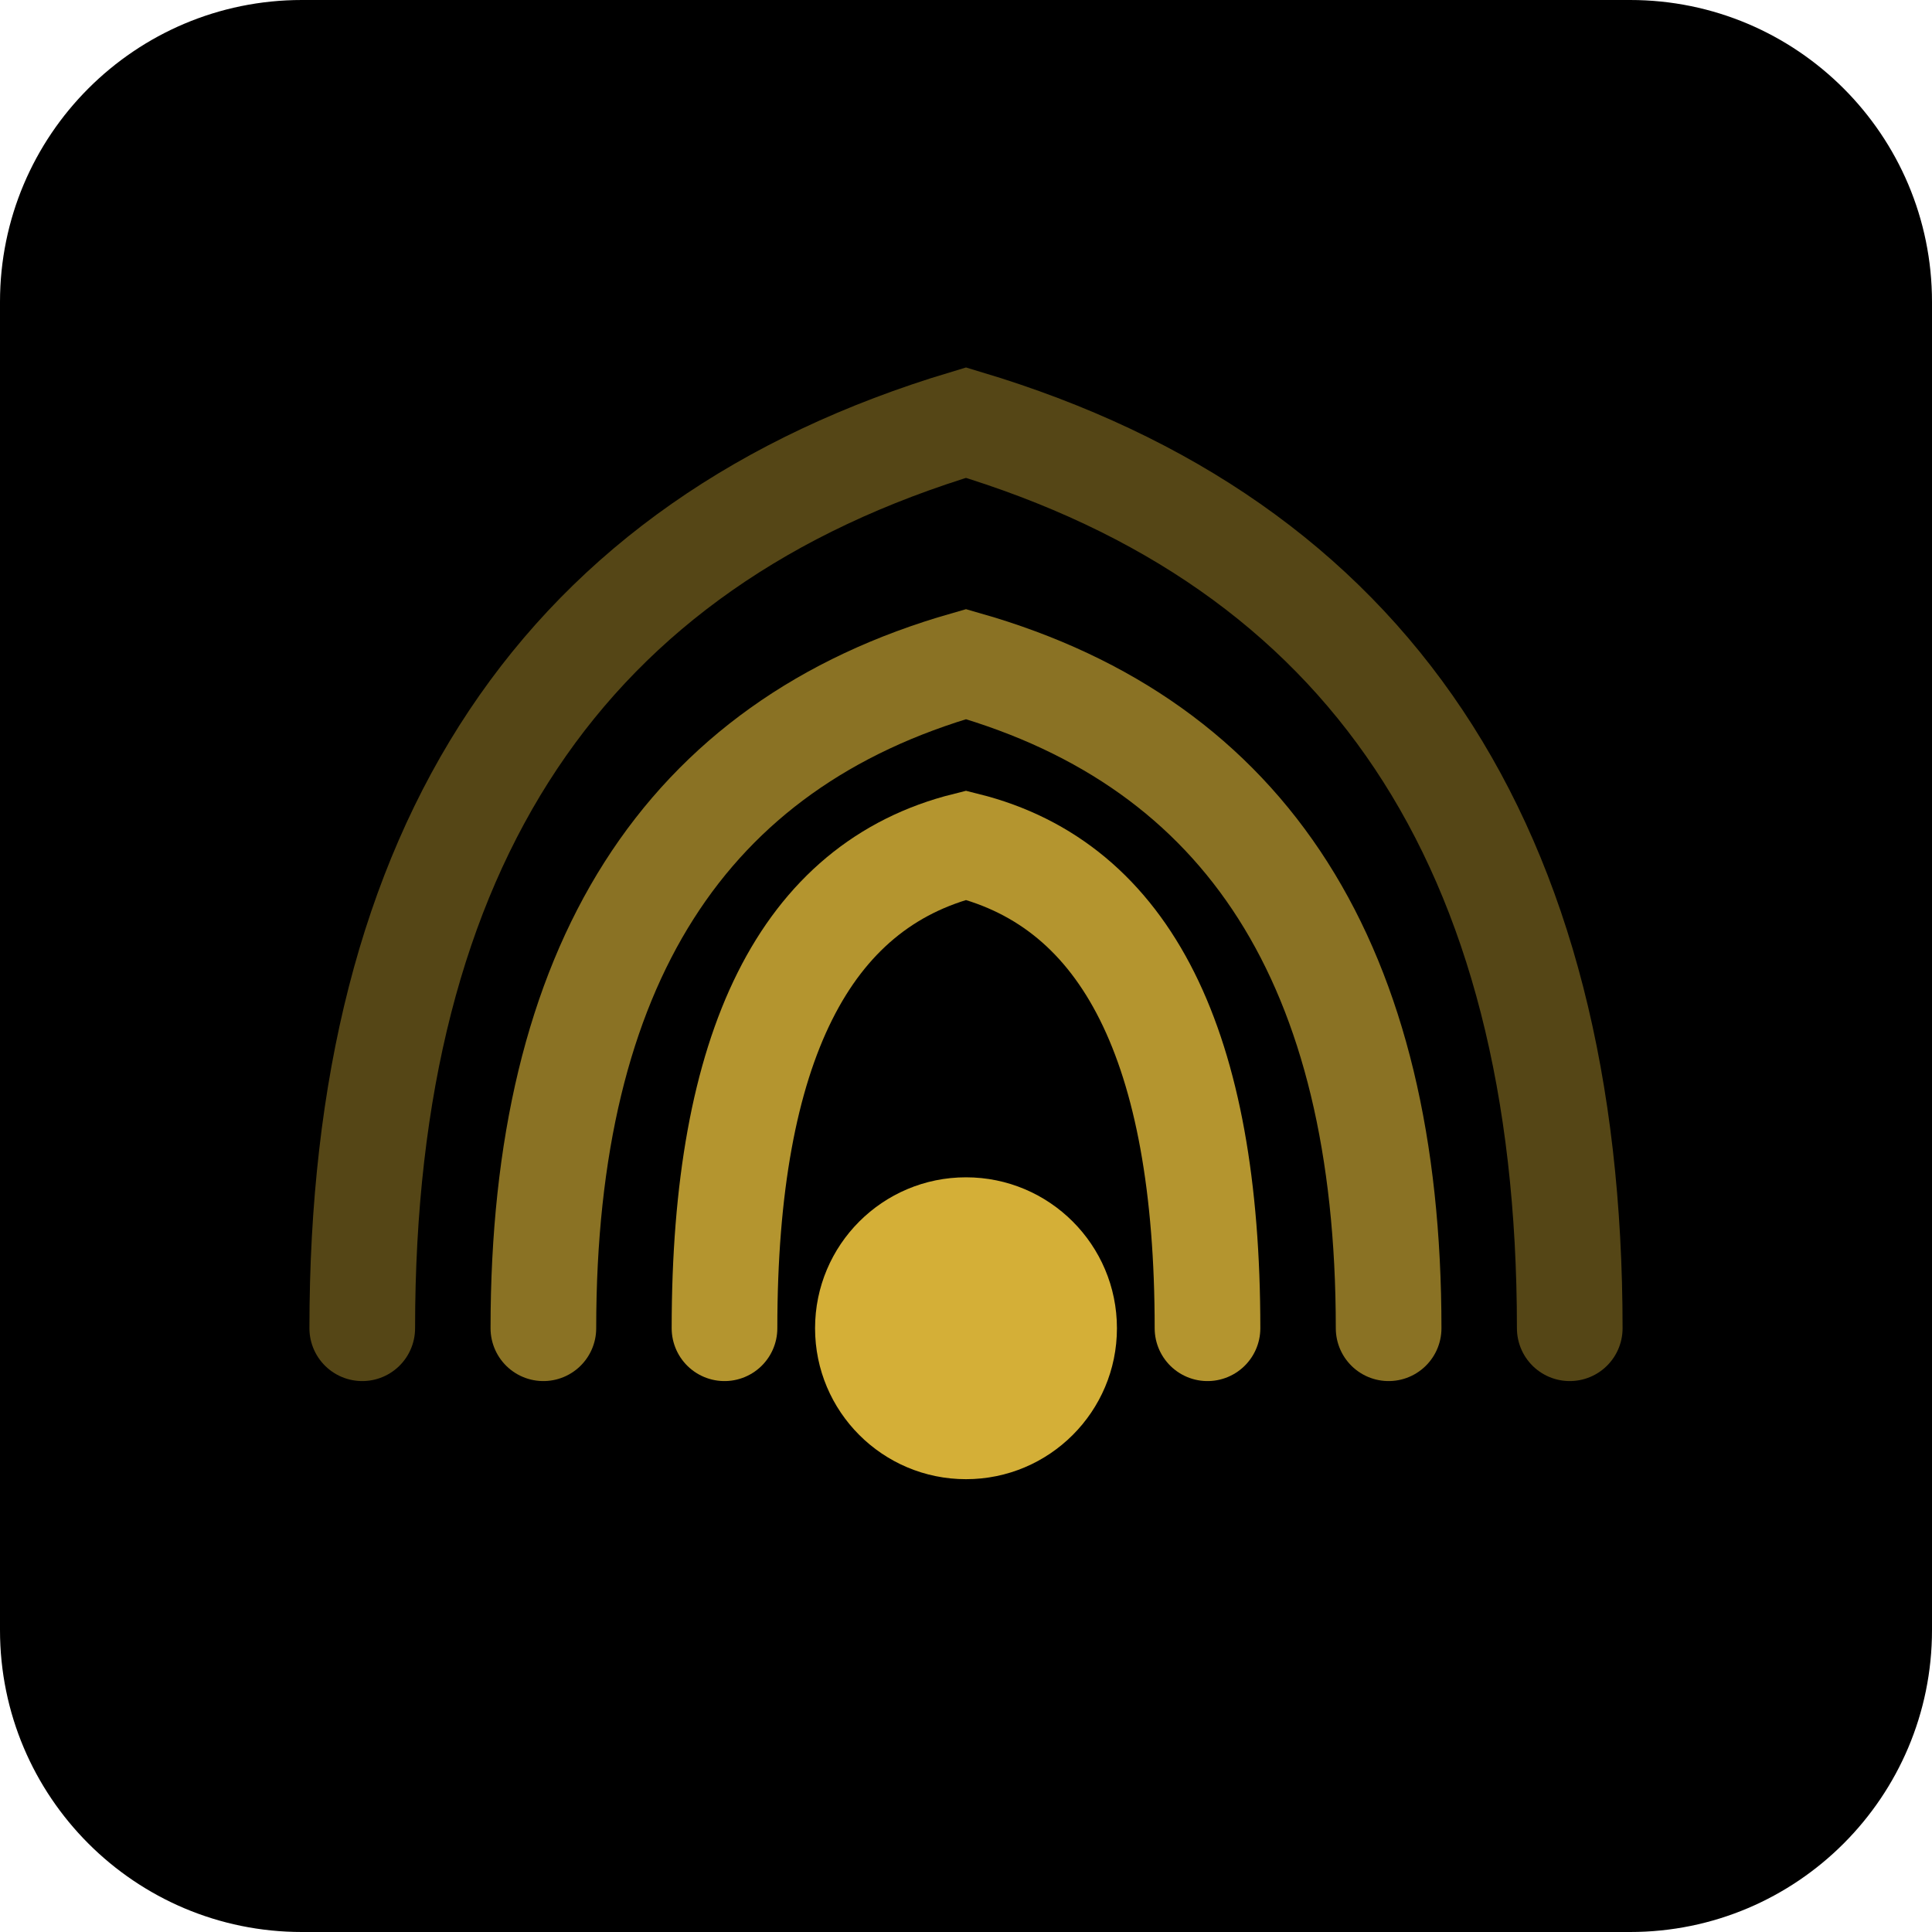
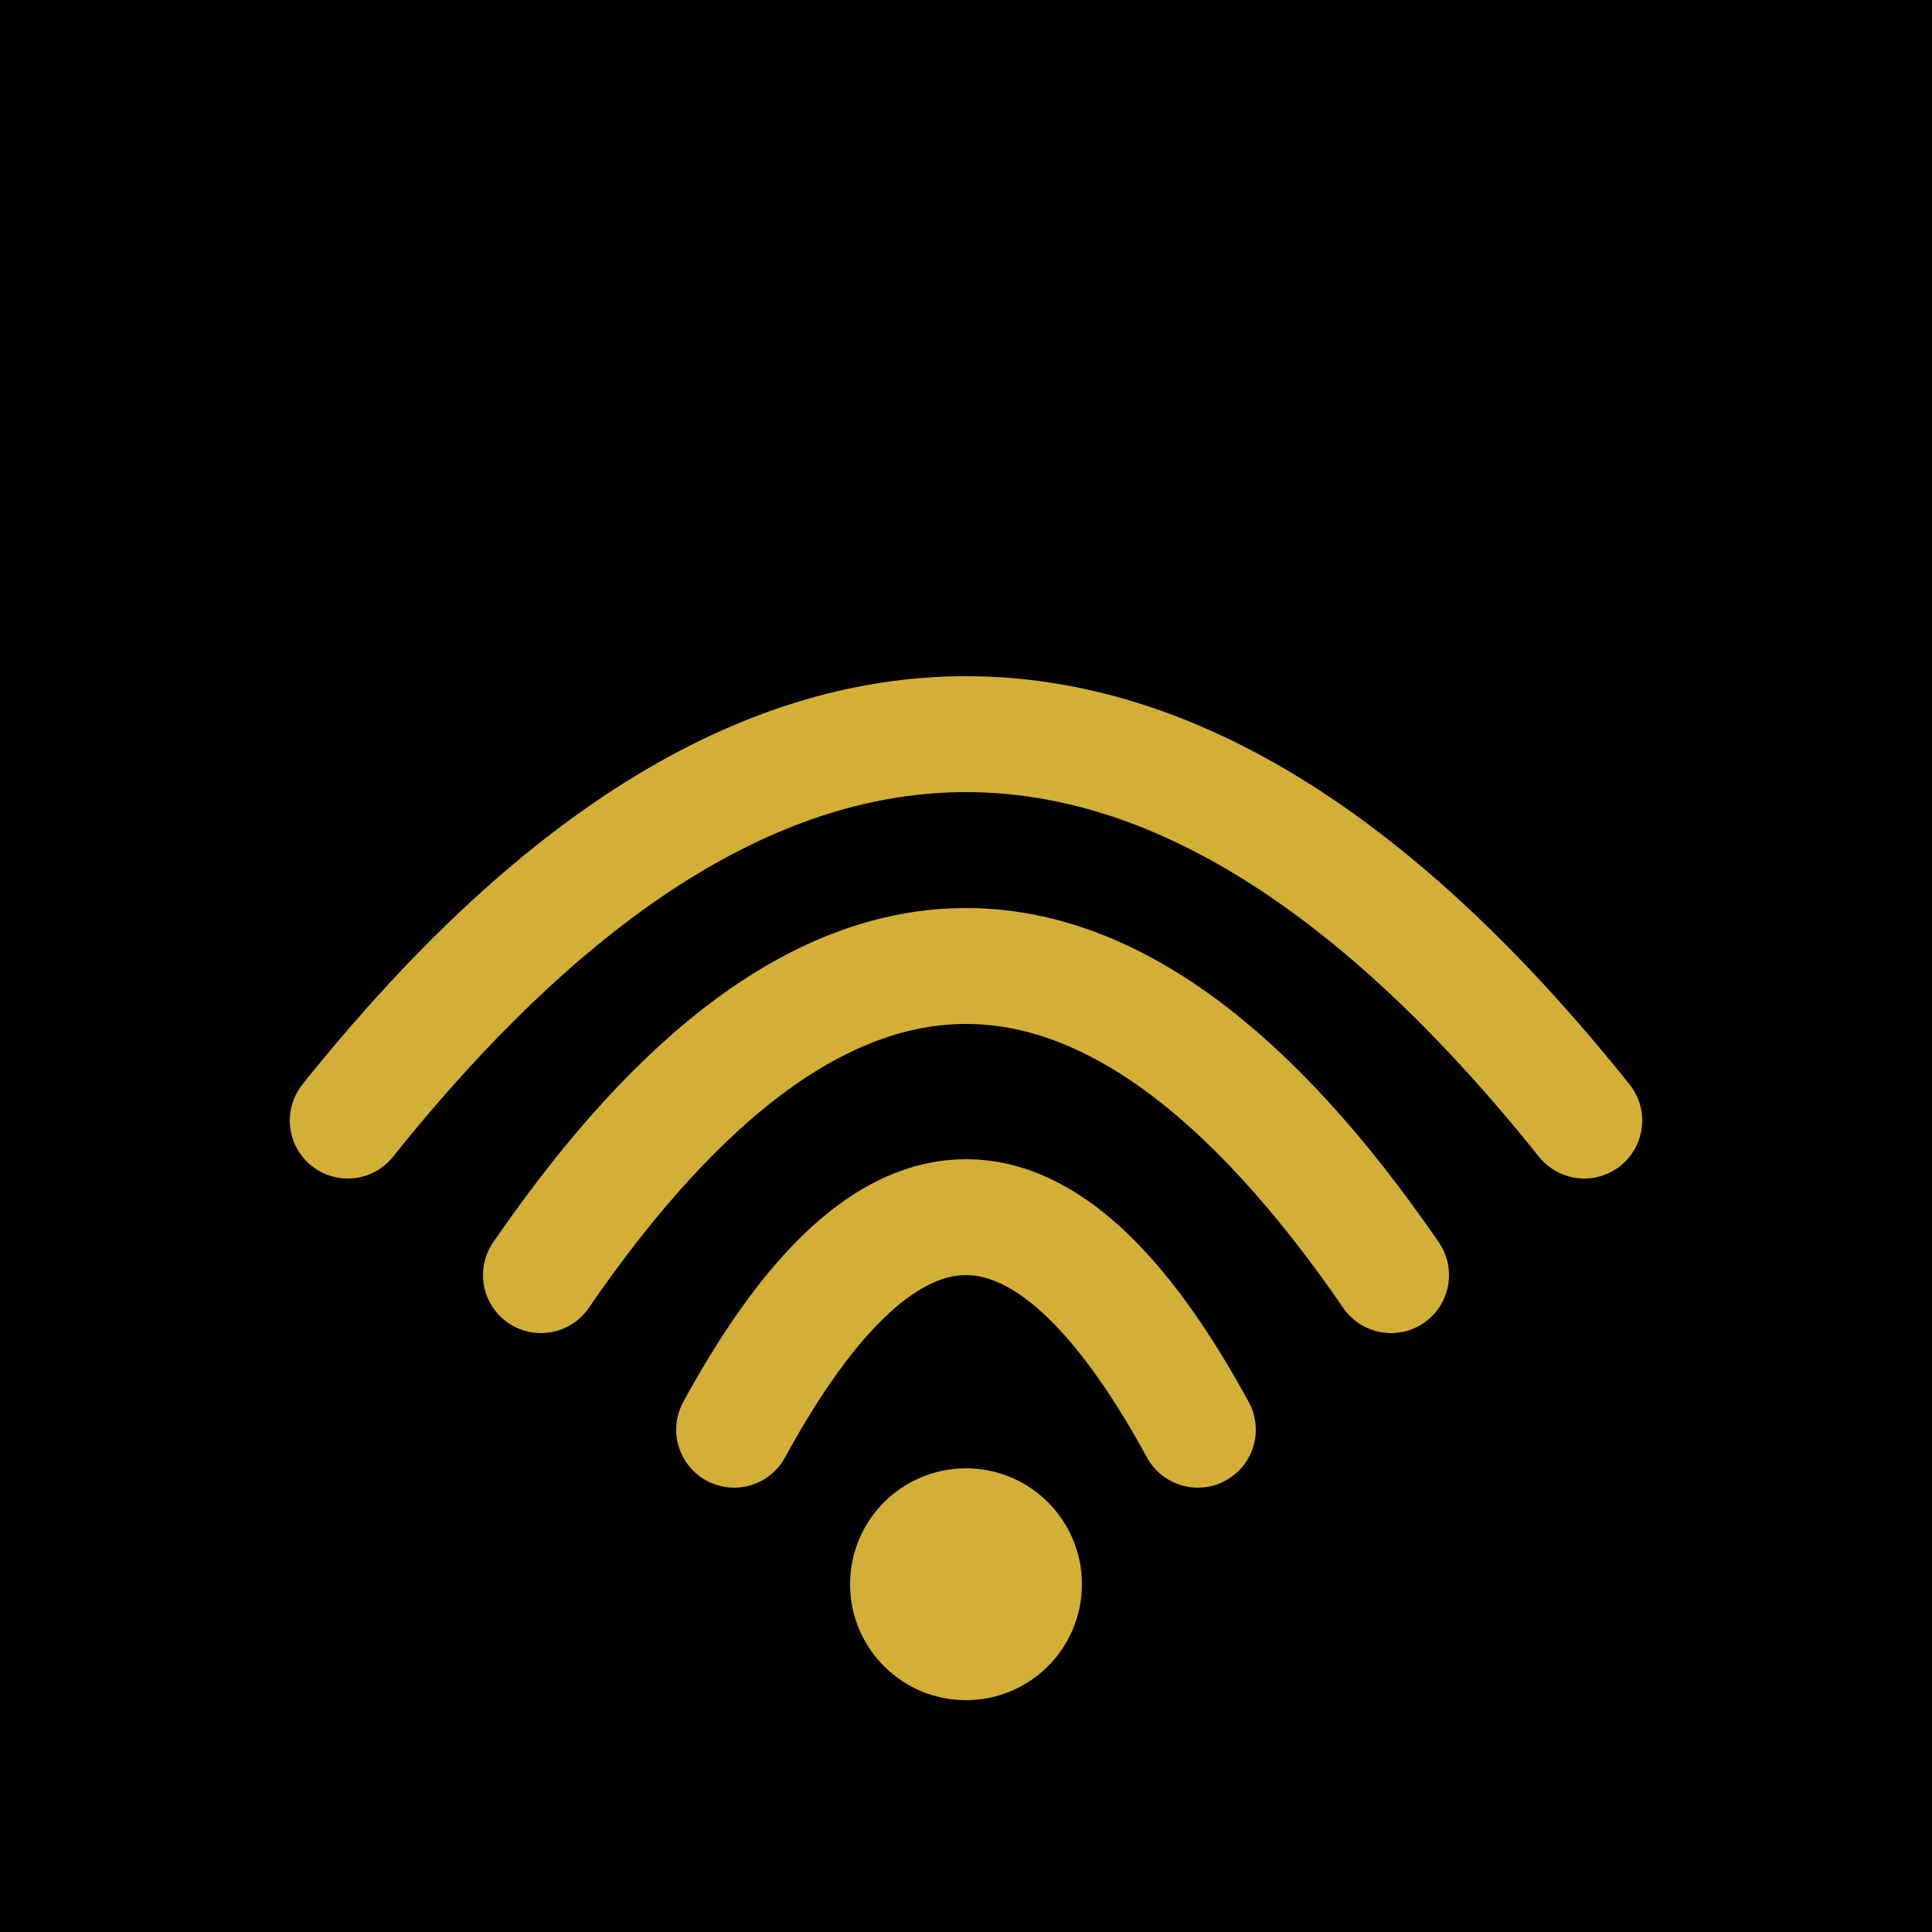
- <svg xmlns="http://www.w3.org/2000/svg" viewBox="0 0 64 64">
-   <rect width="64" height="64" rx="10" fill="#000000" />
-   <path d="M12 44 Q12 20 32 14 Q52 20 52 44" stroke="#D4AF37" stroke-width="3.5" fill="none" stroke-linecap="round" opacity="0.4" />
-   <path d="M18 44 Q18 26 32 22 Q46 26 46 44" stroke="#D4AF37" stroke-width="3.5" fill="none" stroke-linecap="round" opacity="0.65" />
-   <path d="M24 44 Q24 30 32 28 Q40 30 40 44" stroke="#D4AF37" stroke-width="3.5" fill="none" stroke-linecap="round" opacity="0.85" />
-   <circle cx="32" cy="44" r="5" fill="#D4AF37" />
+ <svg xmlns="http://www.w3.org/2000/svg" viewBox="0 0 100 100">
+   <rect width="100" height="100" fill="#000000" />
+   <path d="M18,58 Q50,18 82,58" fill="none" stroke="#D4AF37" stroke-width="6" stroke-linecap="round" />
+   <path d="M28,66 Q50,34 72,66" fill="none" stroke="#D4AF37" stroke-width="6" stroke-linecap="round" />
+   <path d="M38,74 Q50,52 62,74" fill="none" stroke="#D4AF37" stroke-width="6" stroke-linecap="round" />
+   <circle cx="50" cy="82" r="6" fill="#D4AF37" />
</svg>
